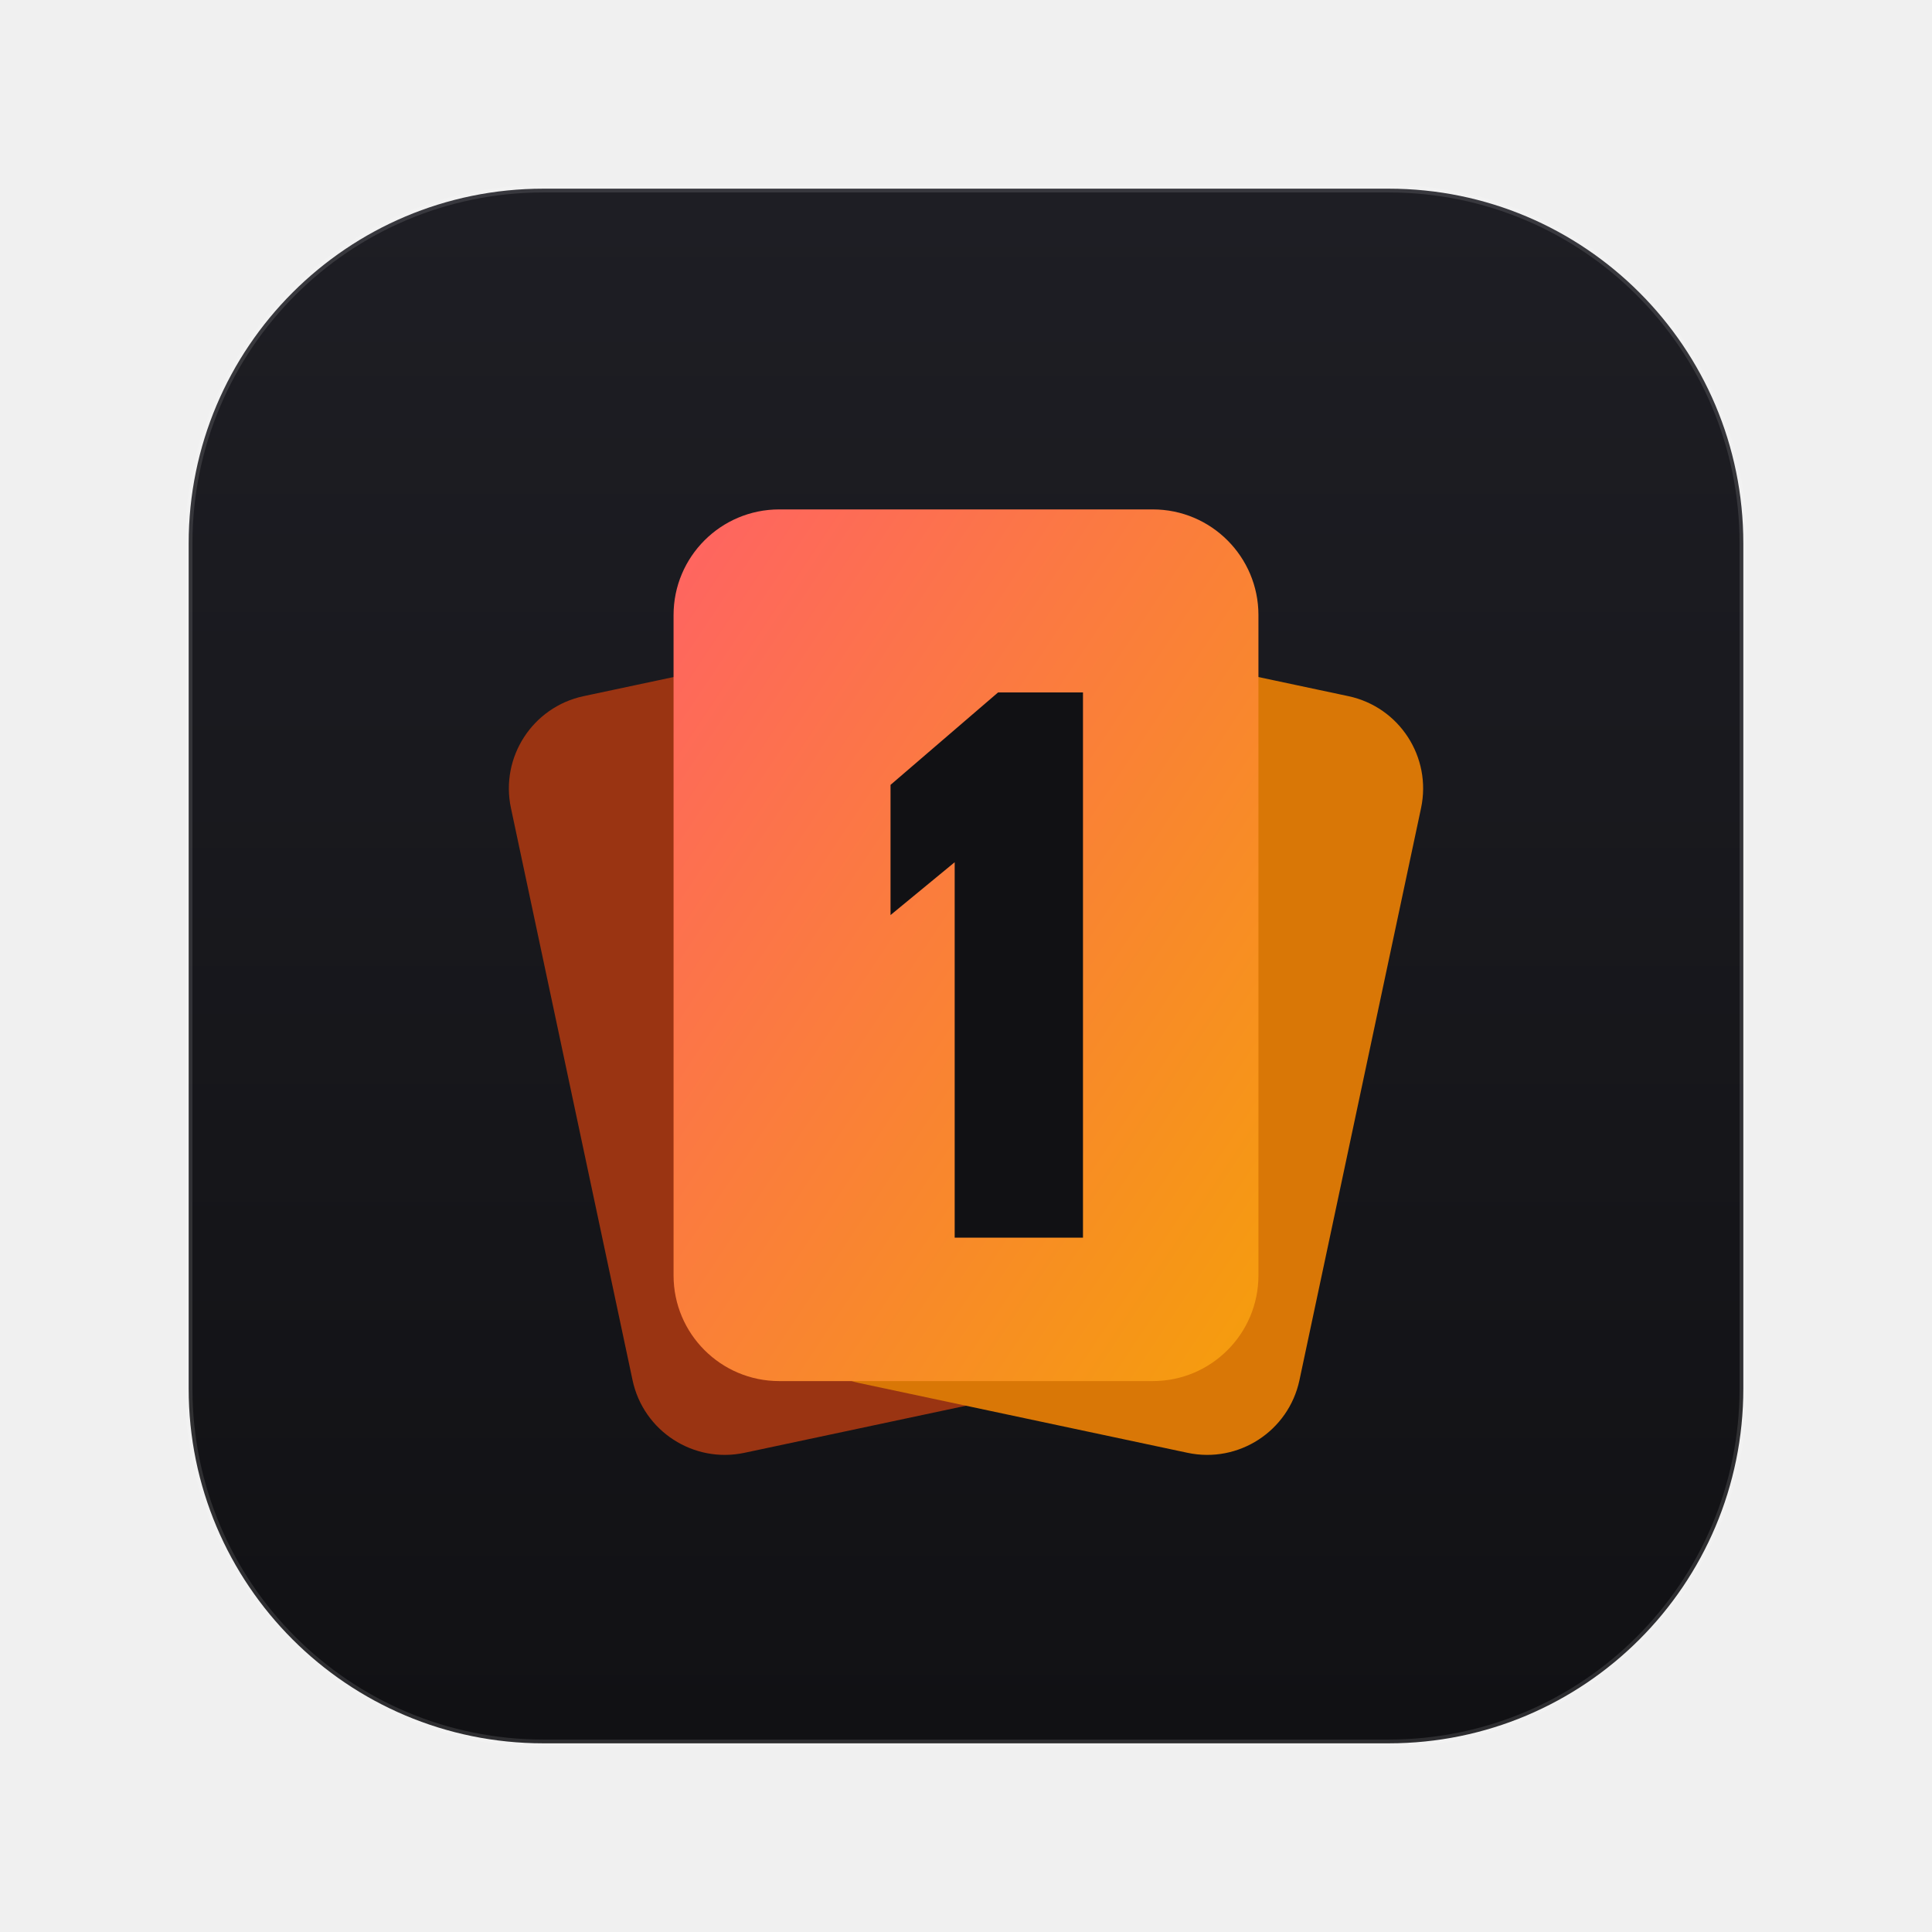
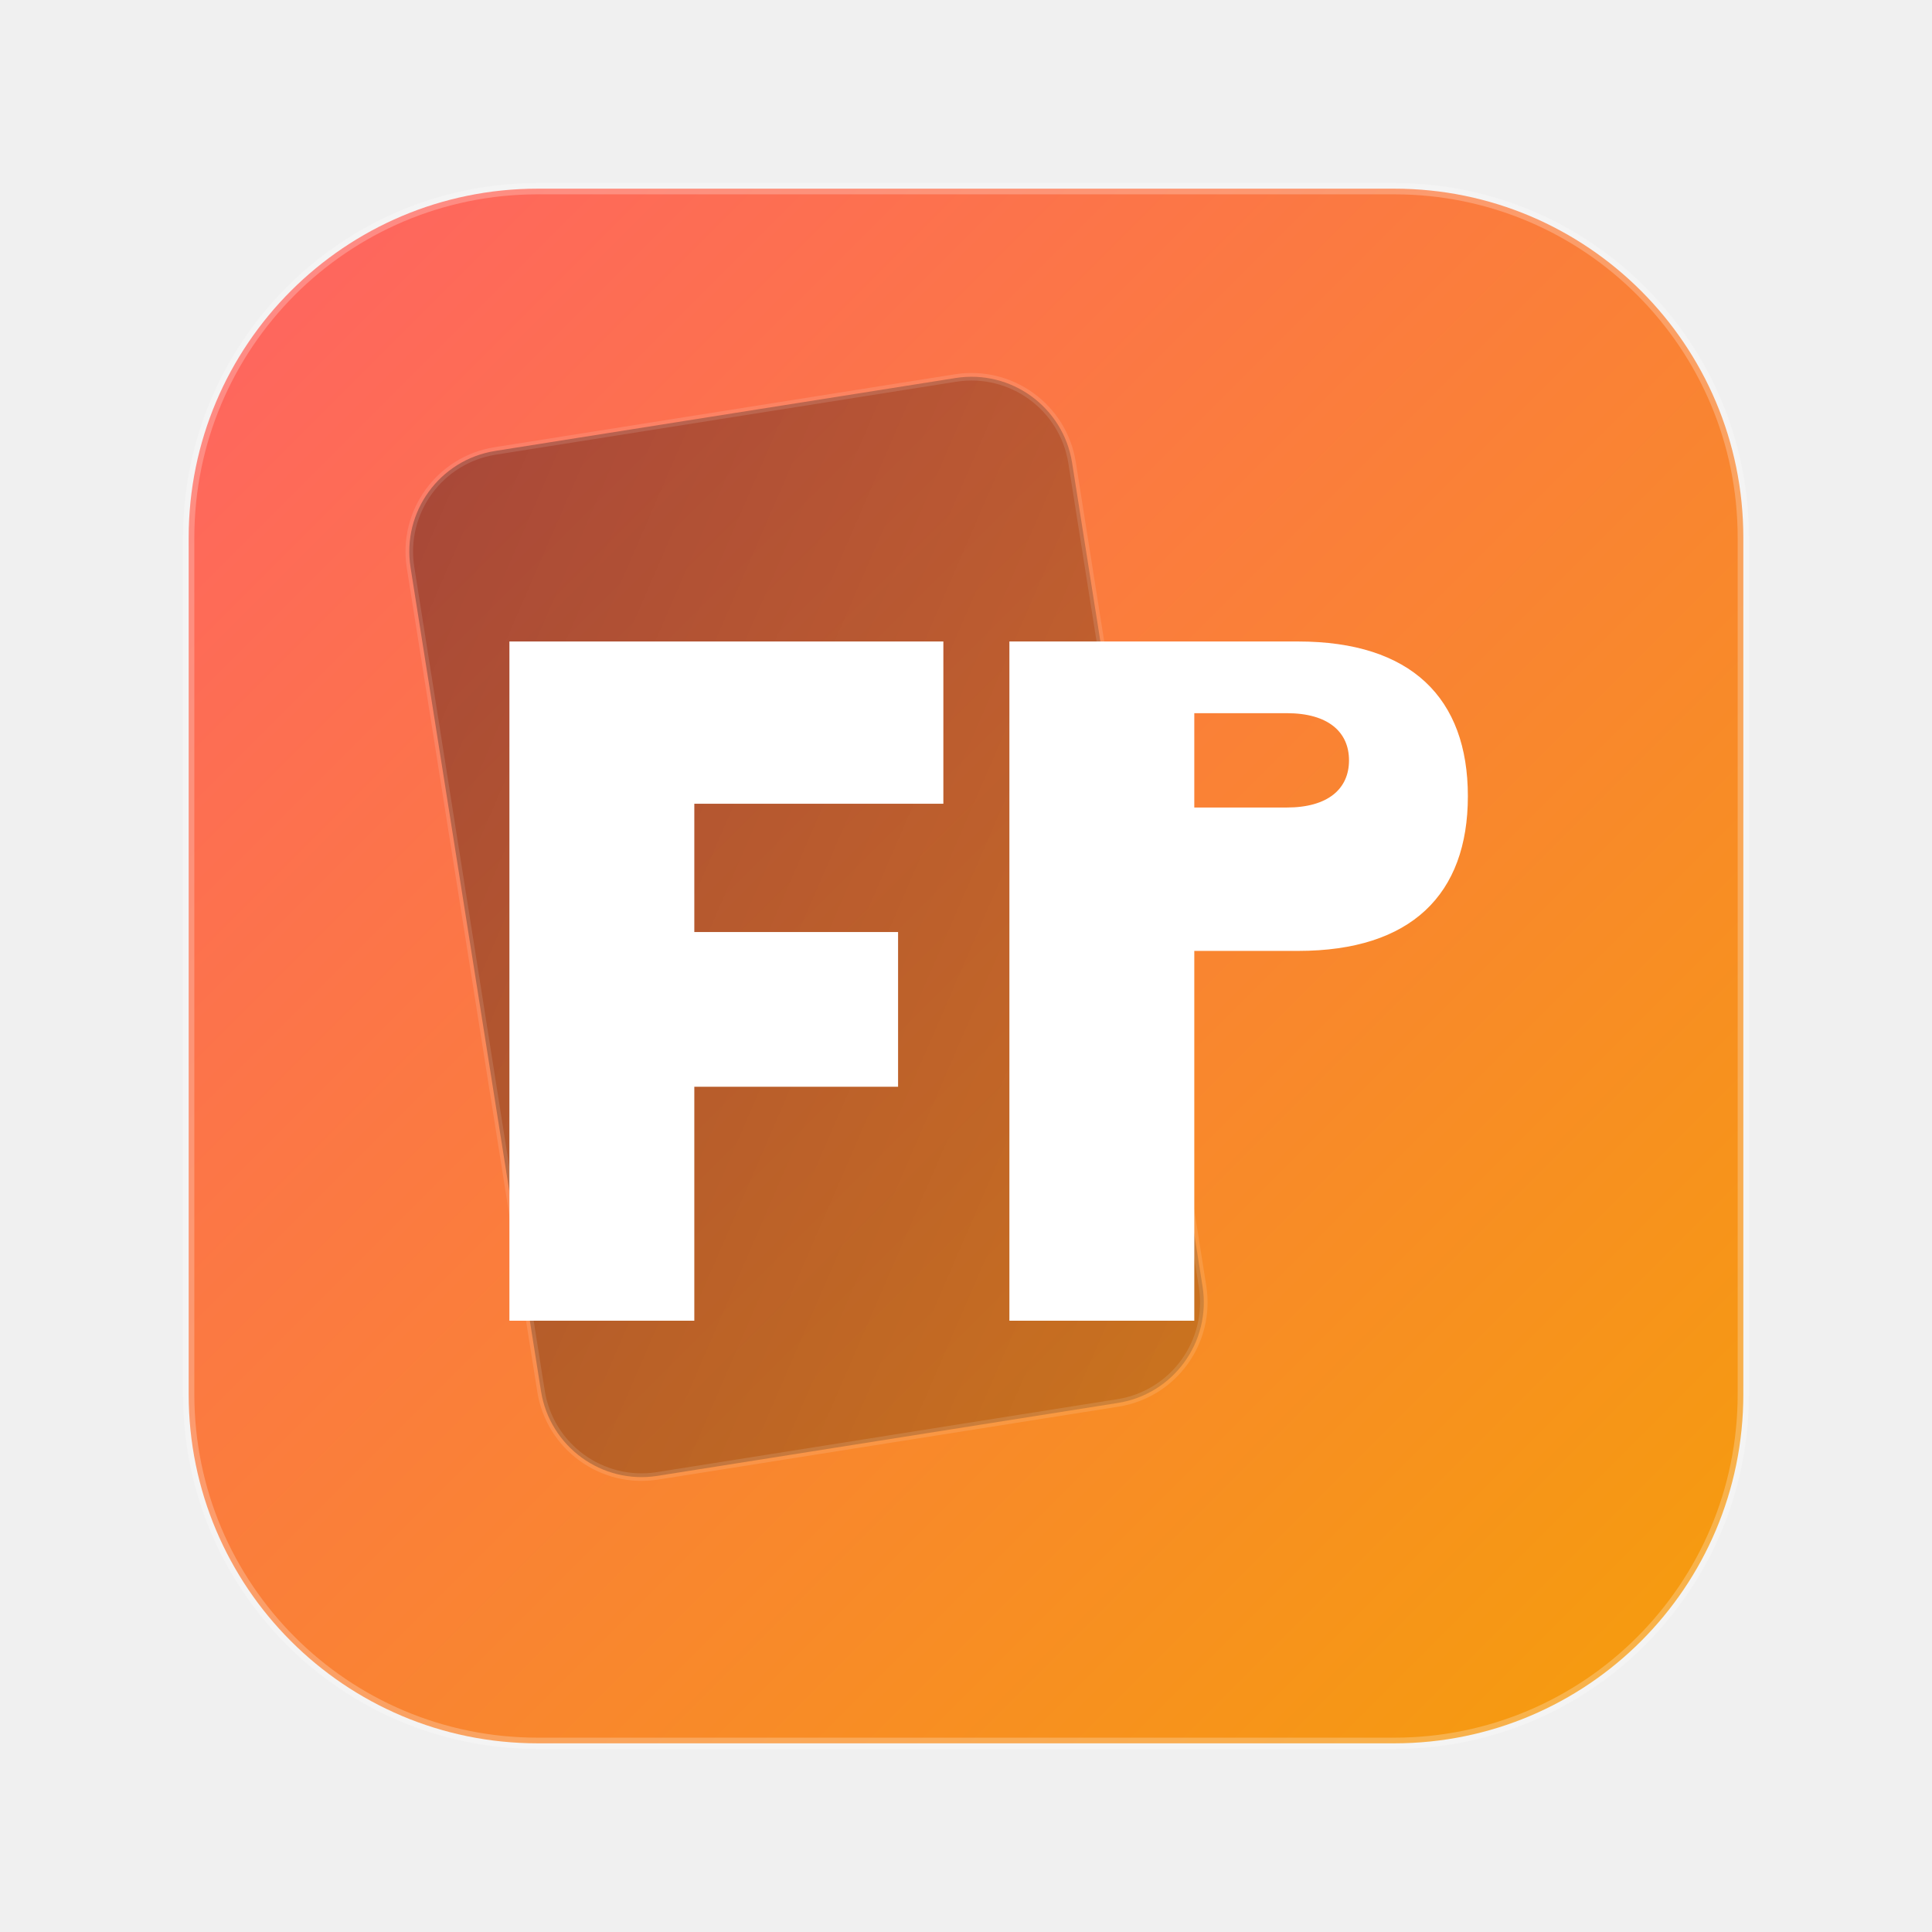
<svg xmlns="http://www.w3.org/2000/svg" width="1024" height="1024" viewBox="0 0 1024 1024">
  <defs>
-     <linearGradient id="bgSquircle" x1="0%" y1="0%" x2="0%" y2="100%">
-       <stop offset="0%" stop-color="#1E1E24" />
-       <stop offset="100%" stop-color="#111114" />
-     </linearGradient>
-     <linearGradient id="heroCardGrad" x1="0%" y1="0%" x2="100%" y2="100%">
+     <linearGradient id="bgGrad" x1="0%" y1="0%" x2="100%" y2="100%">
      <stop offset="0%" stop-color="#FF6363" />
      <stop offset="100%" stop-color="#F59E0B" />
    </linearGradient>
+     <linearGradient id="cardGrad" x1="0%" y1="0%" x2="100%" y2="100%">
+       <stop offset="0%" stop-color="#000000" stop-opacity="0.34" />
+       <stop offset="100%" stop-color="#000000" stop-opacity="0.18" />
+     </linearGradient>
  </defs>
-   <rect x="100" y="100" width="824" height="824" rx="188" fill="url(#bgSquircle)" />
-   <rect x="100" y="100" width="824" height="824" rx="188" fill="none" stroke="#FFFFFF" stroke-opacity="0.12" stroke-width="4" />
-   <path d="M309.32 368.98 483.43 331.98C510.44 326.23 536.99 343.48 542.74 370.49L607.19 673.71C612.93 700.72 595.69 727.27 568.68 733.02L394.57 770.02C367.56 775.77 341.01 758.52 335.26 731.51L270.81 428.29C265.07 401.28 282.31 374.73 309.32 368.98Z" fill="#9A3412" />
-   <path d="M540.57 331.98 714.68 368.98C741.69 374.73 758.93 401.28 753.19 428.29L688.74 731.51C682.99 758.52 656.44 775.77 629.43 770.02L455.32 733.02C428.31 727.27 411.07 700.72 416.81 673.71L481.26 370.49C487.01 343.48 513.56 326.23 540.57 331.98Z" fill="#D97706" />
-   <rect x="357" y="270" width="310" height="462" rx="56" fill="url(#heroCardGrad)" />
-   <path d="M472 416 529 367H574V656H506V457L472 485Z" fill="#111114" />
+   <rect x="100" y="100" width="824" height="824" rx="185" fill="url(#bgGrad)" />
+   <rect x="100" y="100" width="824" height="824" rx="185" fill="none" stroke="#FFFFFF" stroke-opacity="0.24" stroke-width="6" />
+   <g transform="rotate(-9 470 520)">
+     <rect x="255" y="210" width="355" height="550" rx="54" fill="url(#cardGrad)" />
+     <rect x="255" y="210" width="355" height="550" rx="54" fill="none" stroke="#FFFFFF" stroke-opacity="0.12" stroke-width="4" />
+   </g>
+   <g fill="#FFFFFF">
+     <path d="M 270 340 L 500 340 L 500 426 L 368 426 L 368 494 L 476 494 L 476 576 L 368 576 L 368 700 L 270 700 Z" />
+     <path d="M 535 340 L 688 340 C 748 340 778 370 778 422 C 778 474 748 504 688 504 L 633 504 L 633 700 L 535 700 Z M 633 428 L 682 428 C 704 428 715 418 715 403 C 715 388 704 378 682 378 L 633 378 Z" />
+   </g>
</svg>
